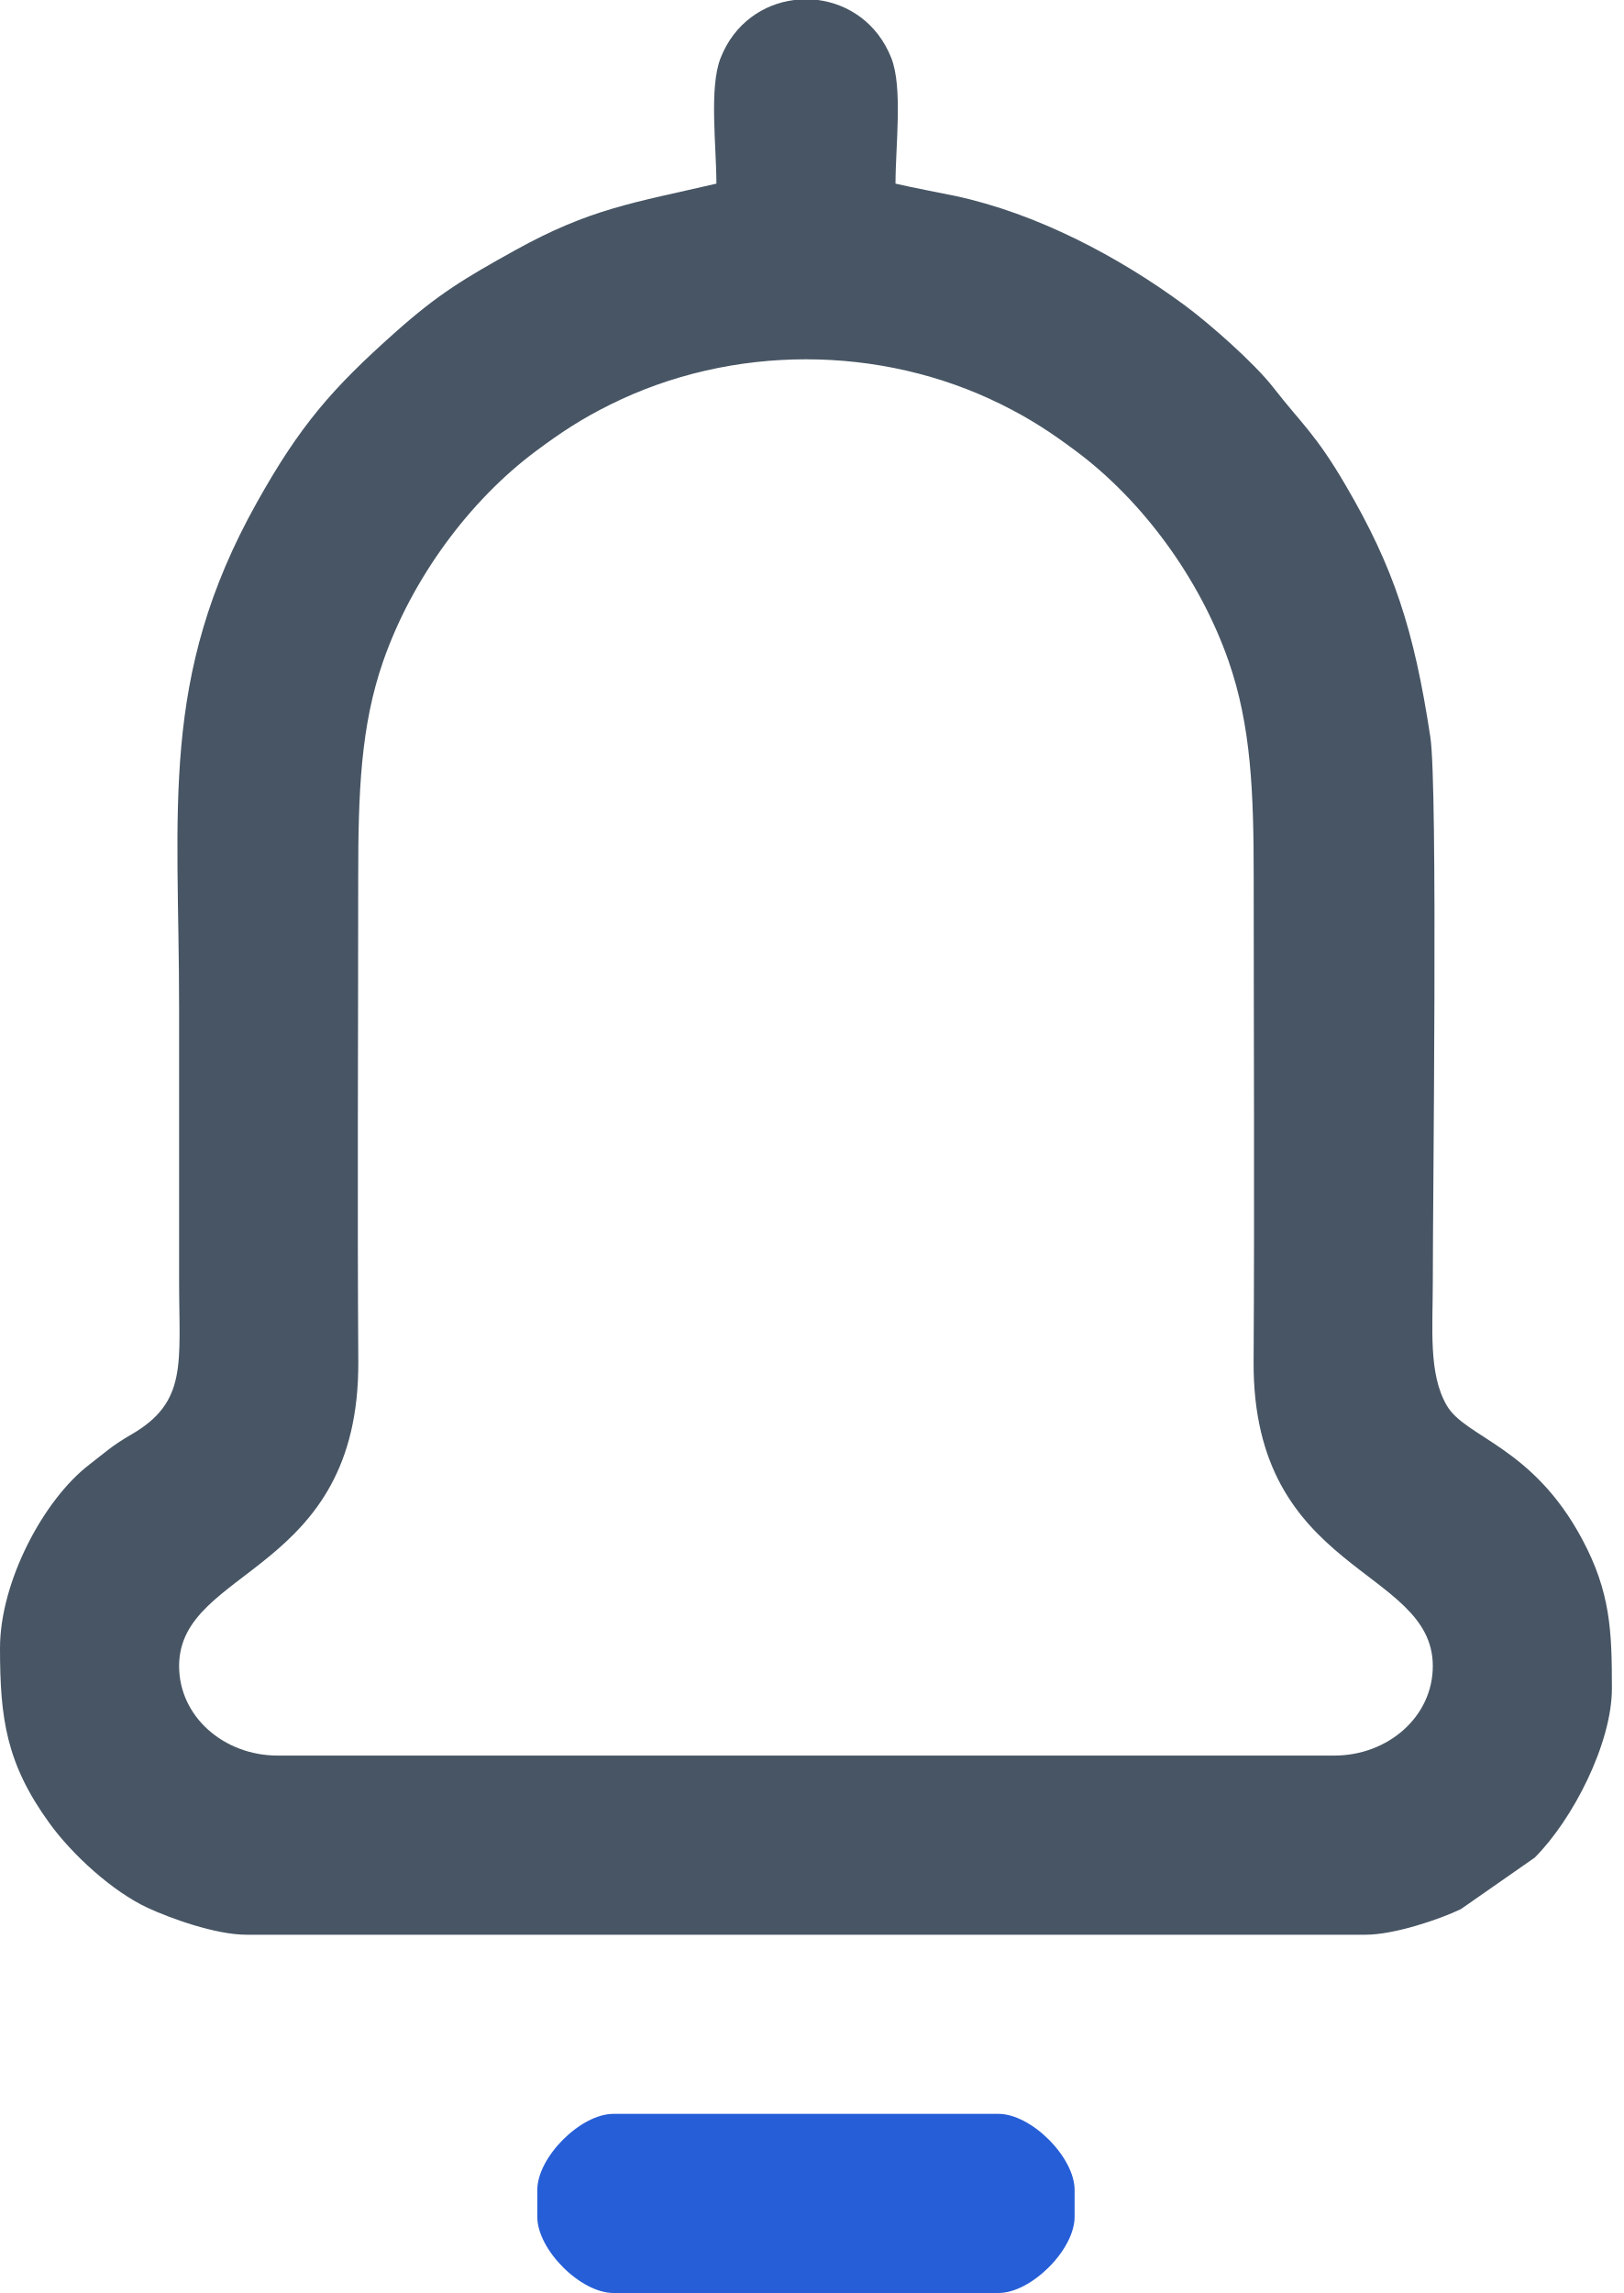
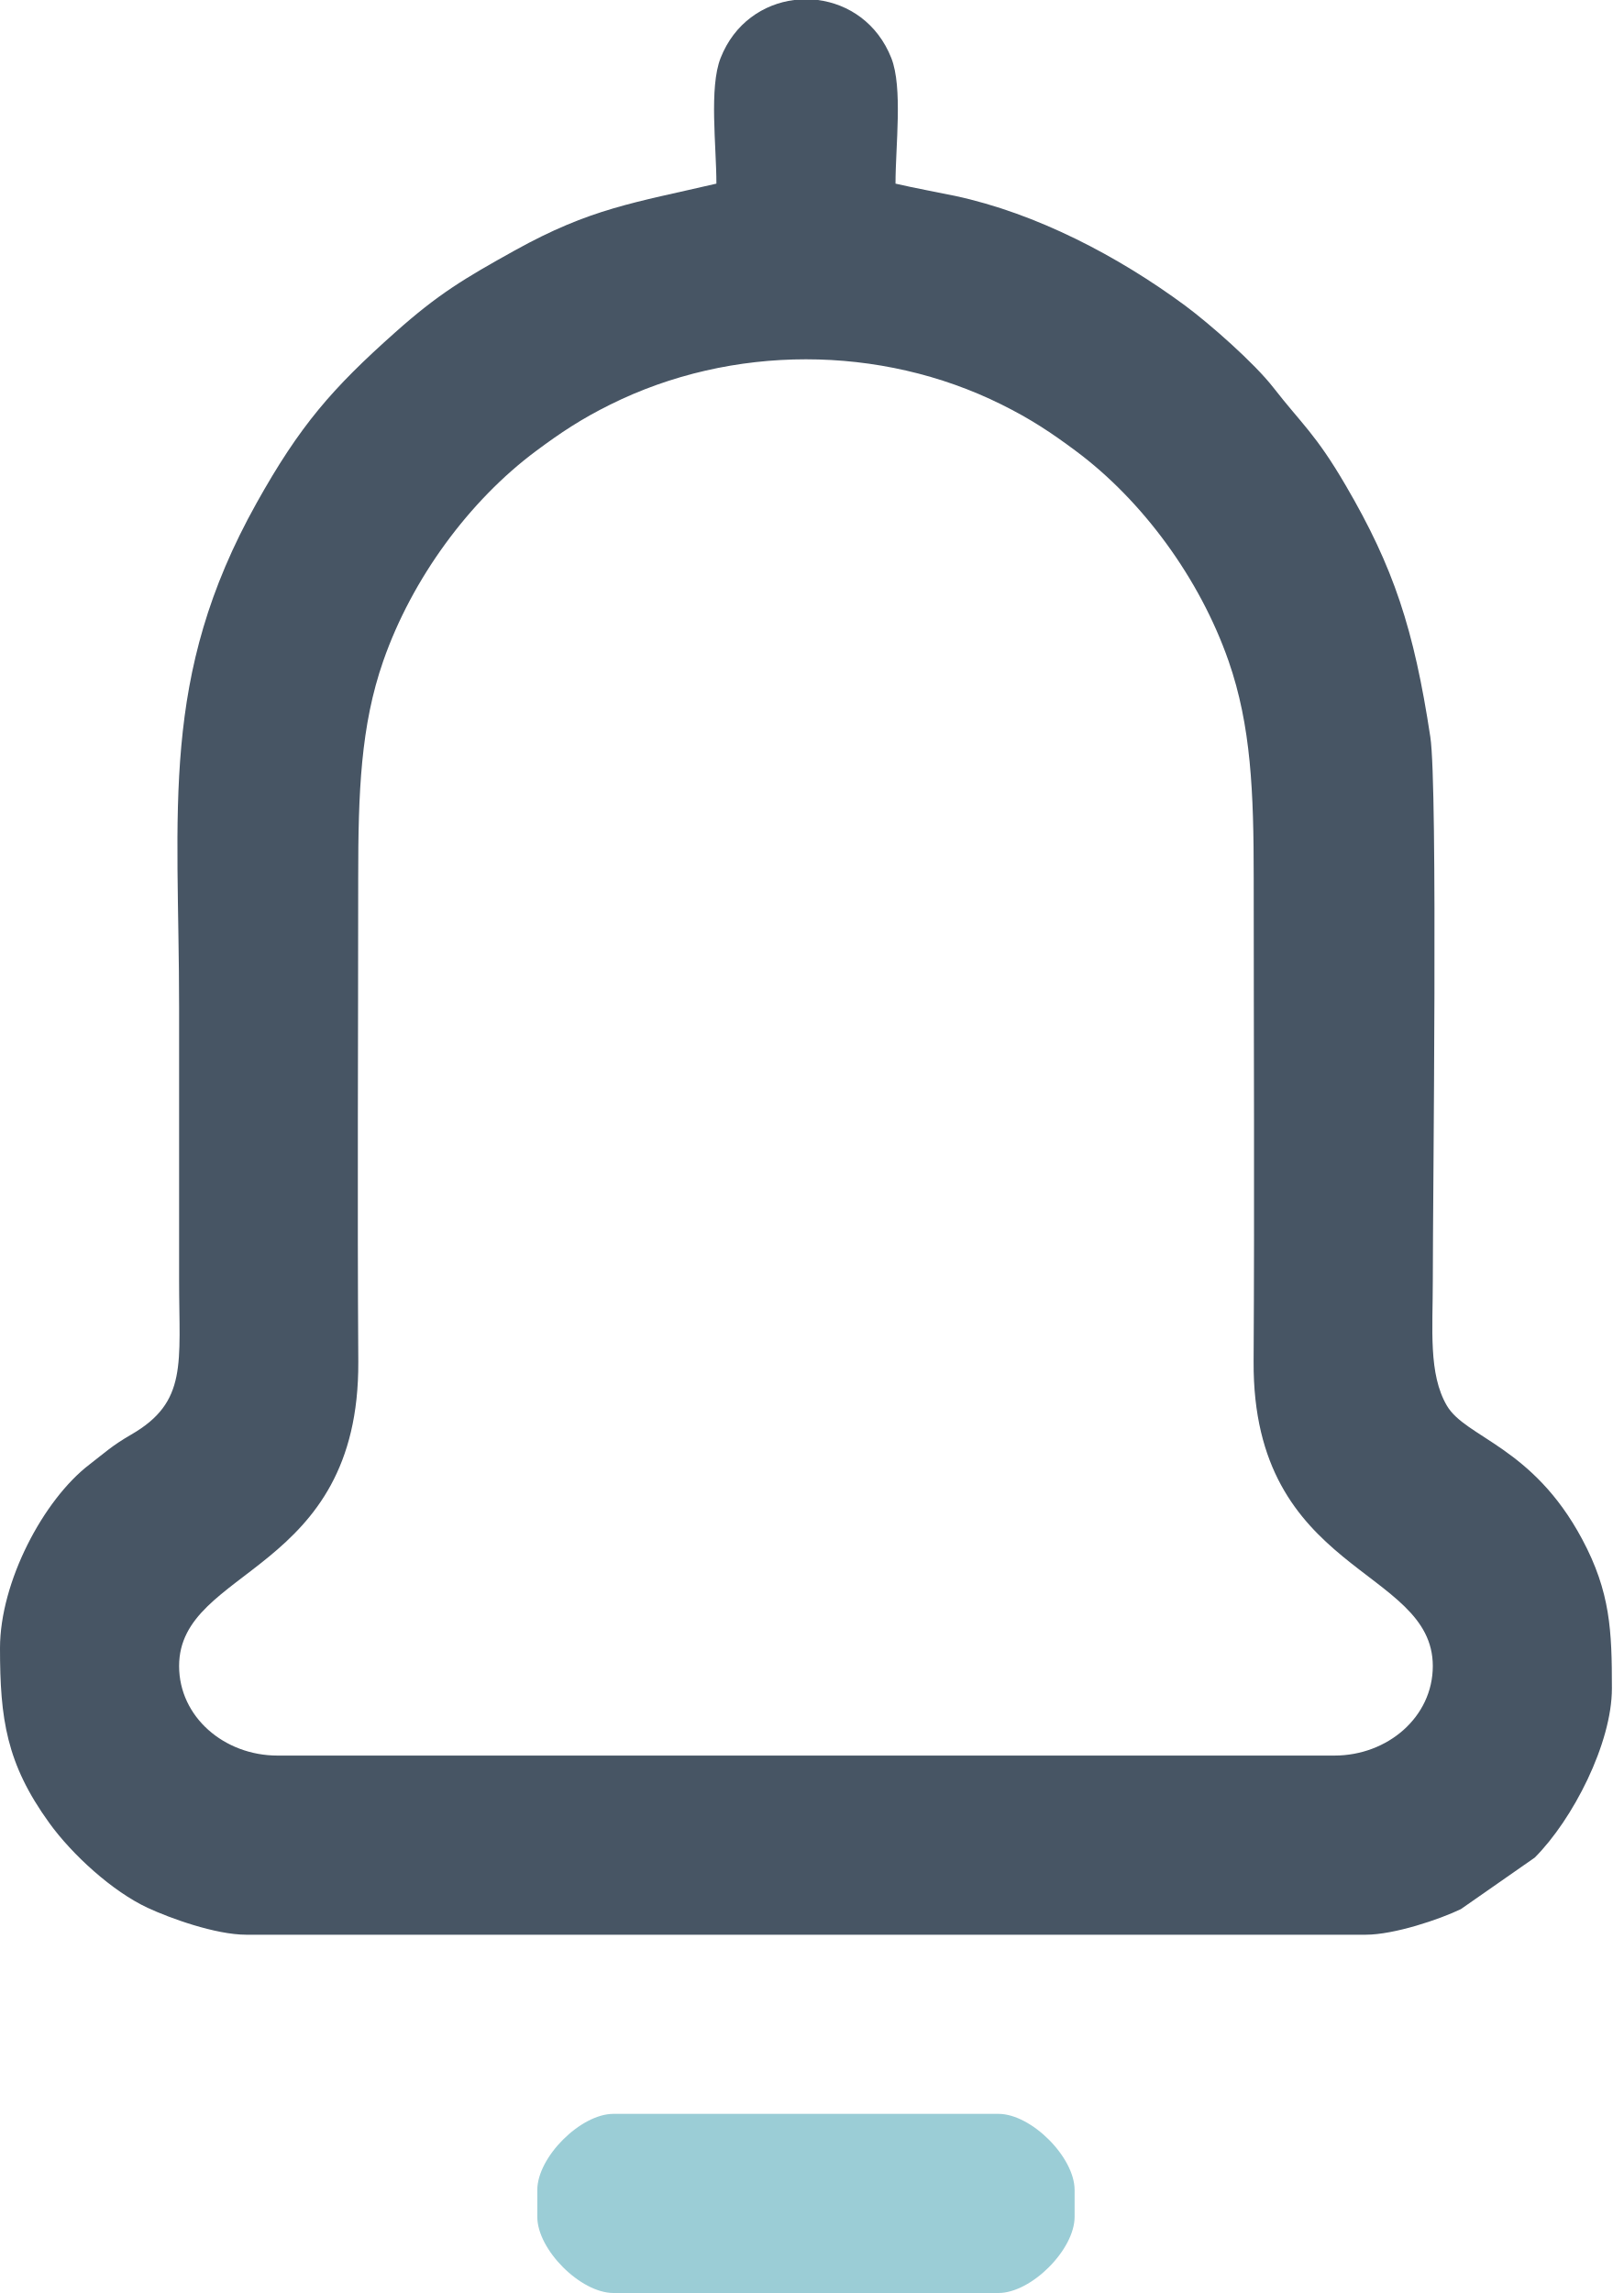
<svg xmlns="http://www.w3.org/2000/svg" width="17" height="24" viewBox="0 0 17 24" fill="none">
  <path fill-rule="evenodd" clip-rule="evenodd" d="M1.875 17.438C1.875 16.398 3.764 16.482 3.751 14.251C3.74 12.564 3.75 10.874 3.75 9.187C3.75 8.291 3.776 7.596 4.012 6.919C4.314 6.053 4.916 5.238 5.611 4.721C5.87 4.528 6.087 4.384 6.39 4.234C7.66 3.603 9.215 3.603 10.485 4.234C10.788 4.384 11.005 4.528 11.264 4.721C11.959 5.238 12.56 6.053 12.862 6.919C13.098 7.597 13.125 8.291 13.125 9.187C13.125 10.874 13.134 12.564 13.124 14.251C13.111 16.482 15 16.398 15 17.438C15 17.969 14.529 18.375 13.969 18.375H2.906C2.346 18.375 1.875 17.969 1.875 17.438H1.875ZM8.314 0H8.561C8.883 0.041 9.187 0.243 9.331 0.607C9.453 0.917 9.375 1.525 9.375 1.922C9.568 1.967 9.824 2.014 9.997 2.05C10.852 2.233 11.709 2.683 12.409 3.2C12.665 3.39 13.131 3.799 13.332 4.058C13.626 4.436 13.774 4.542 14.089 5.082C14.59 5.939 14.802 6.582 14.974 7.713C15.054 8.234 15 12.502 15 13.406C15 13.914 14.953 14.38 15.147 14.712C15.345 15.05 16.043 15.137 16.563 16.109C16.86 16.664 16.875 17.069 16.875 17.672C16.875 18.245 16.467 19.043 16.067 19.443L15.294 19.982C15.075 20.088 14.597 20.25 14.297 20.25H2.578C2.255 20.25 1.774 20.075 1.547 19.969C1.178 19.798 0.755 19.412 0.515 19.079C0.067 18.459 0 17.991 0 17.25C0 16.559 0.454 15.697 0.937 15.328C1.101 15.202 1.17 15.133 1.374 15.015C1.967 14.673 1.875 14.27 1.875 13.406C1.875 12.453 1.875 11.5 1.875 10.547C1.875 8.466 1.666 7.089 2.686 5.265C3.138 4.456 3.475 4.068 4.136 3.48C4.589 3.076 4.864 2.913 5.388 2.622C6.183 2.18 6.641 2.122 7.5 1.922C7.5 1.525 7.422 0.917 7.544 0.607C7.687 0.243 7.992 0.041 8.314 0L8.314 0Z" fill="#475564" />
-   <path fill-rule="evenodd" clip-rule="evenodd" d="M5.625 22.922V23.203C5.625 23.547 6.078 24 6.422 24H10.453C10.796 24 11.25 23.547 11.25 23.203V22.922C11.25 22.578 10.796 22.125 10.453 22.125H6.422C6.078 22.125 5.625 22.578 5.625 22.922V22.922Z" fill="#265ED7" />
+   <path fill-rule="evenodd" clip-rule="evenodd" d="M5.625 22.922V23.203C5.625 23.547 6.078 24 6.422 24H10.453C10.796 24 11.25 23.547 11.25 23.203V22.922C11.25 22.578 10.796 22.125 10.453 22.125H6.422C6.078 22.125 5.625 22.578 5.625 22.922V22.922Z" fill="#9BCDD6" />
</svg>
